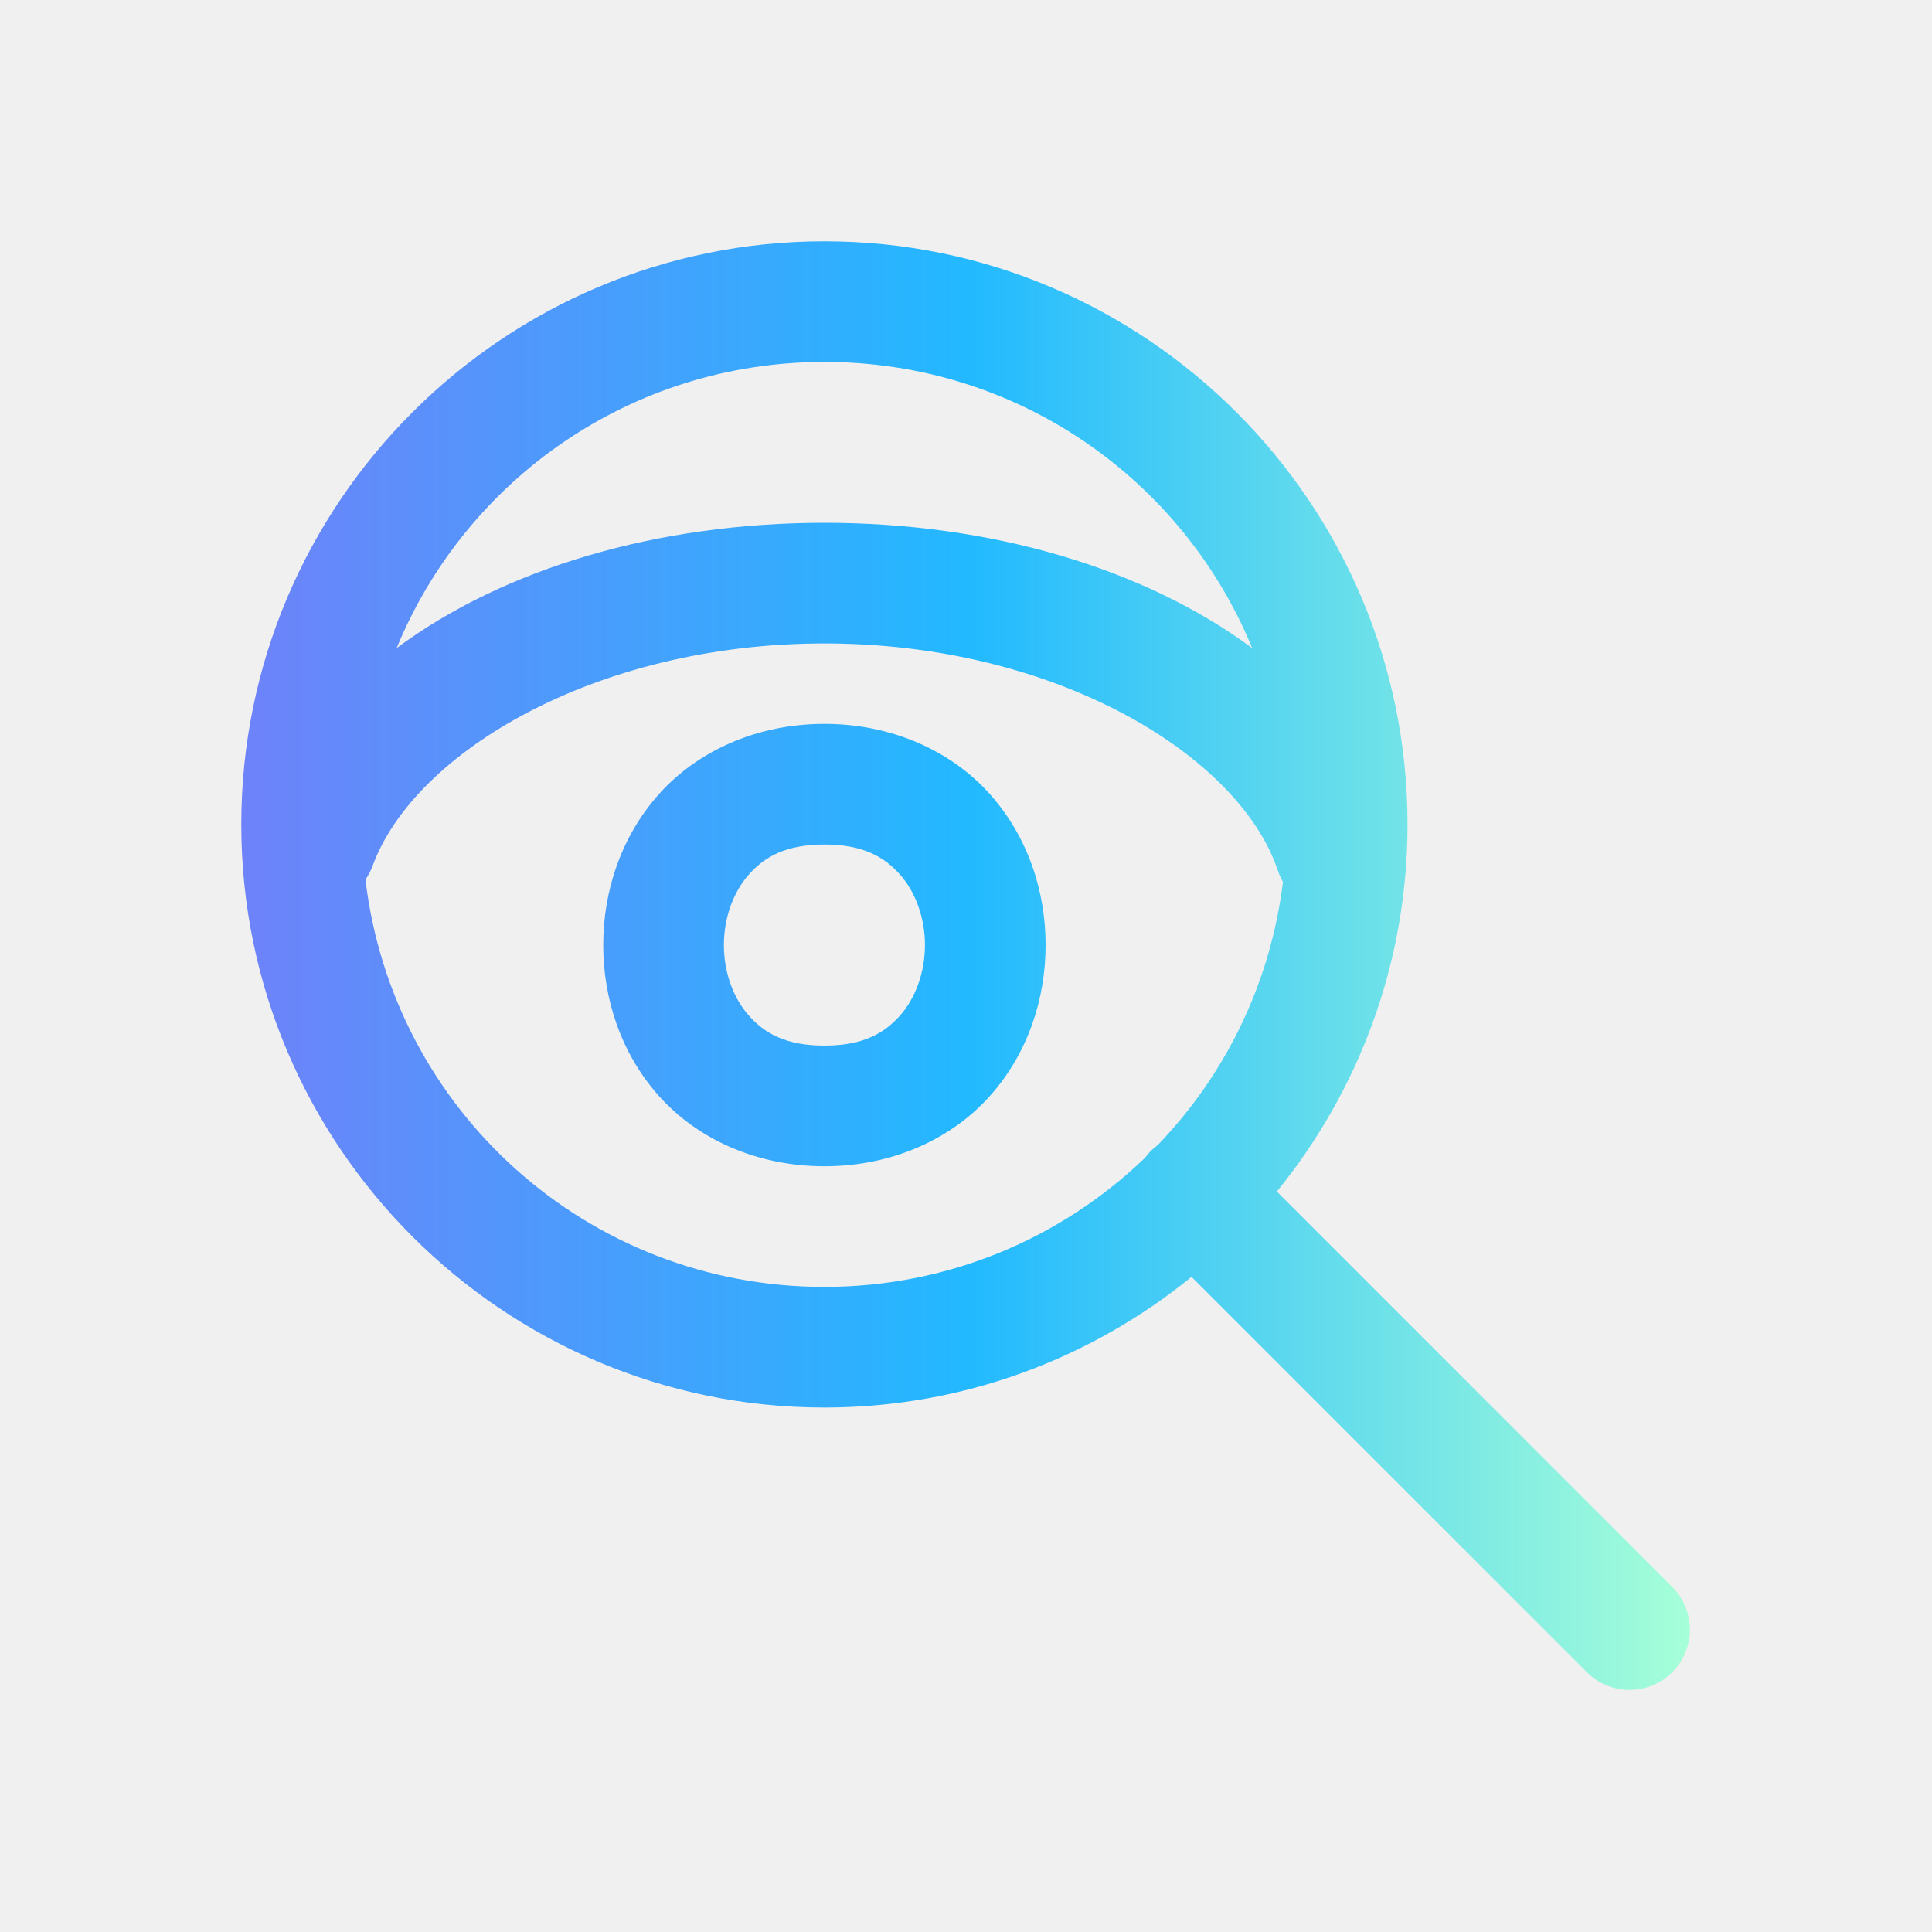
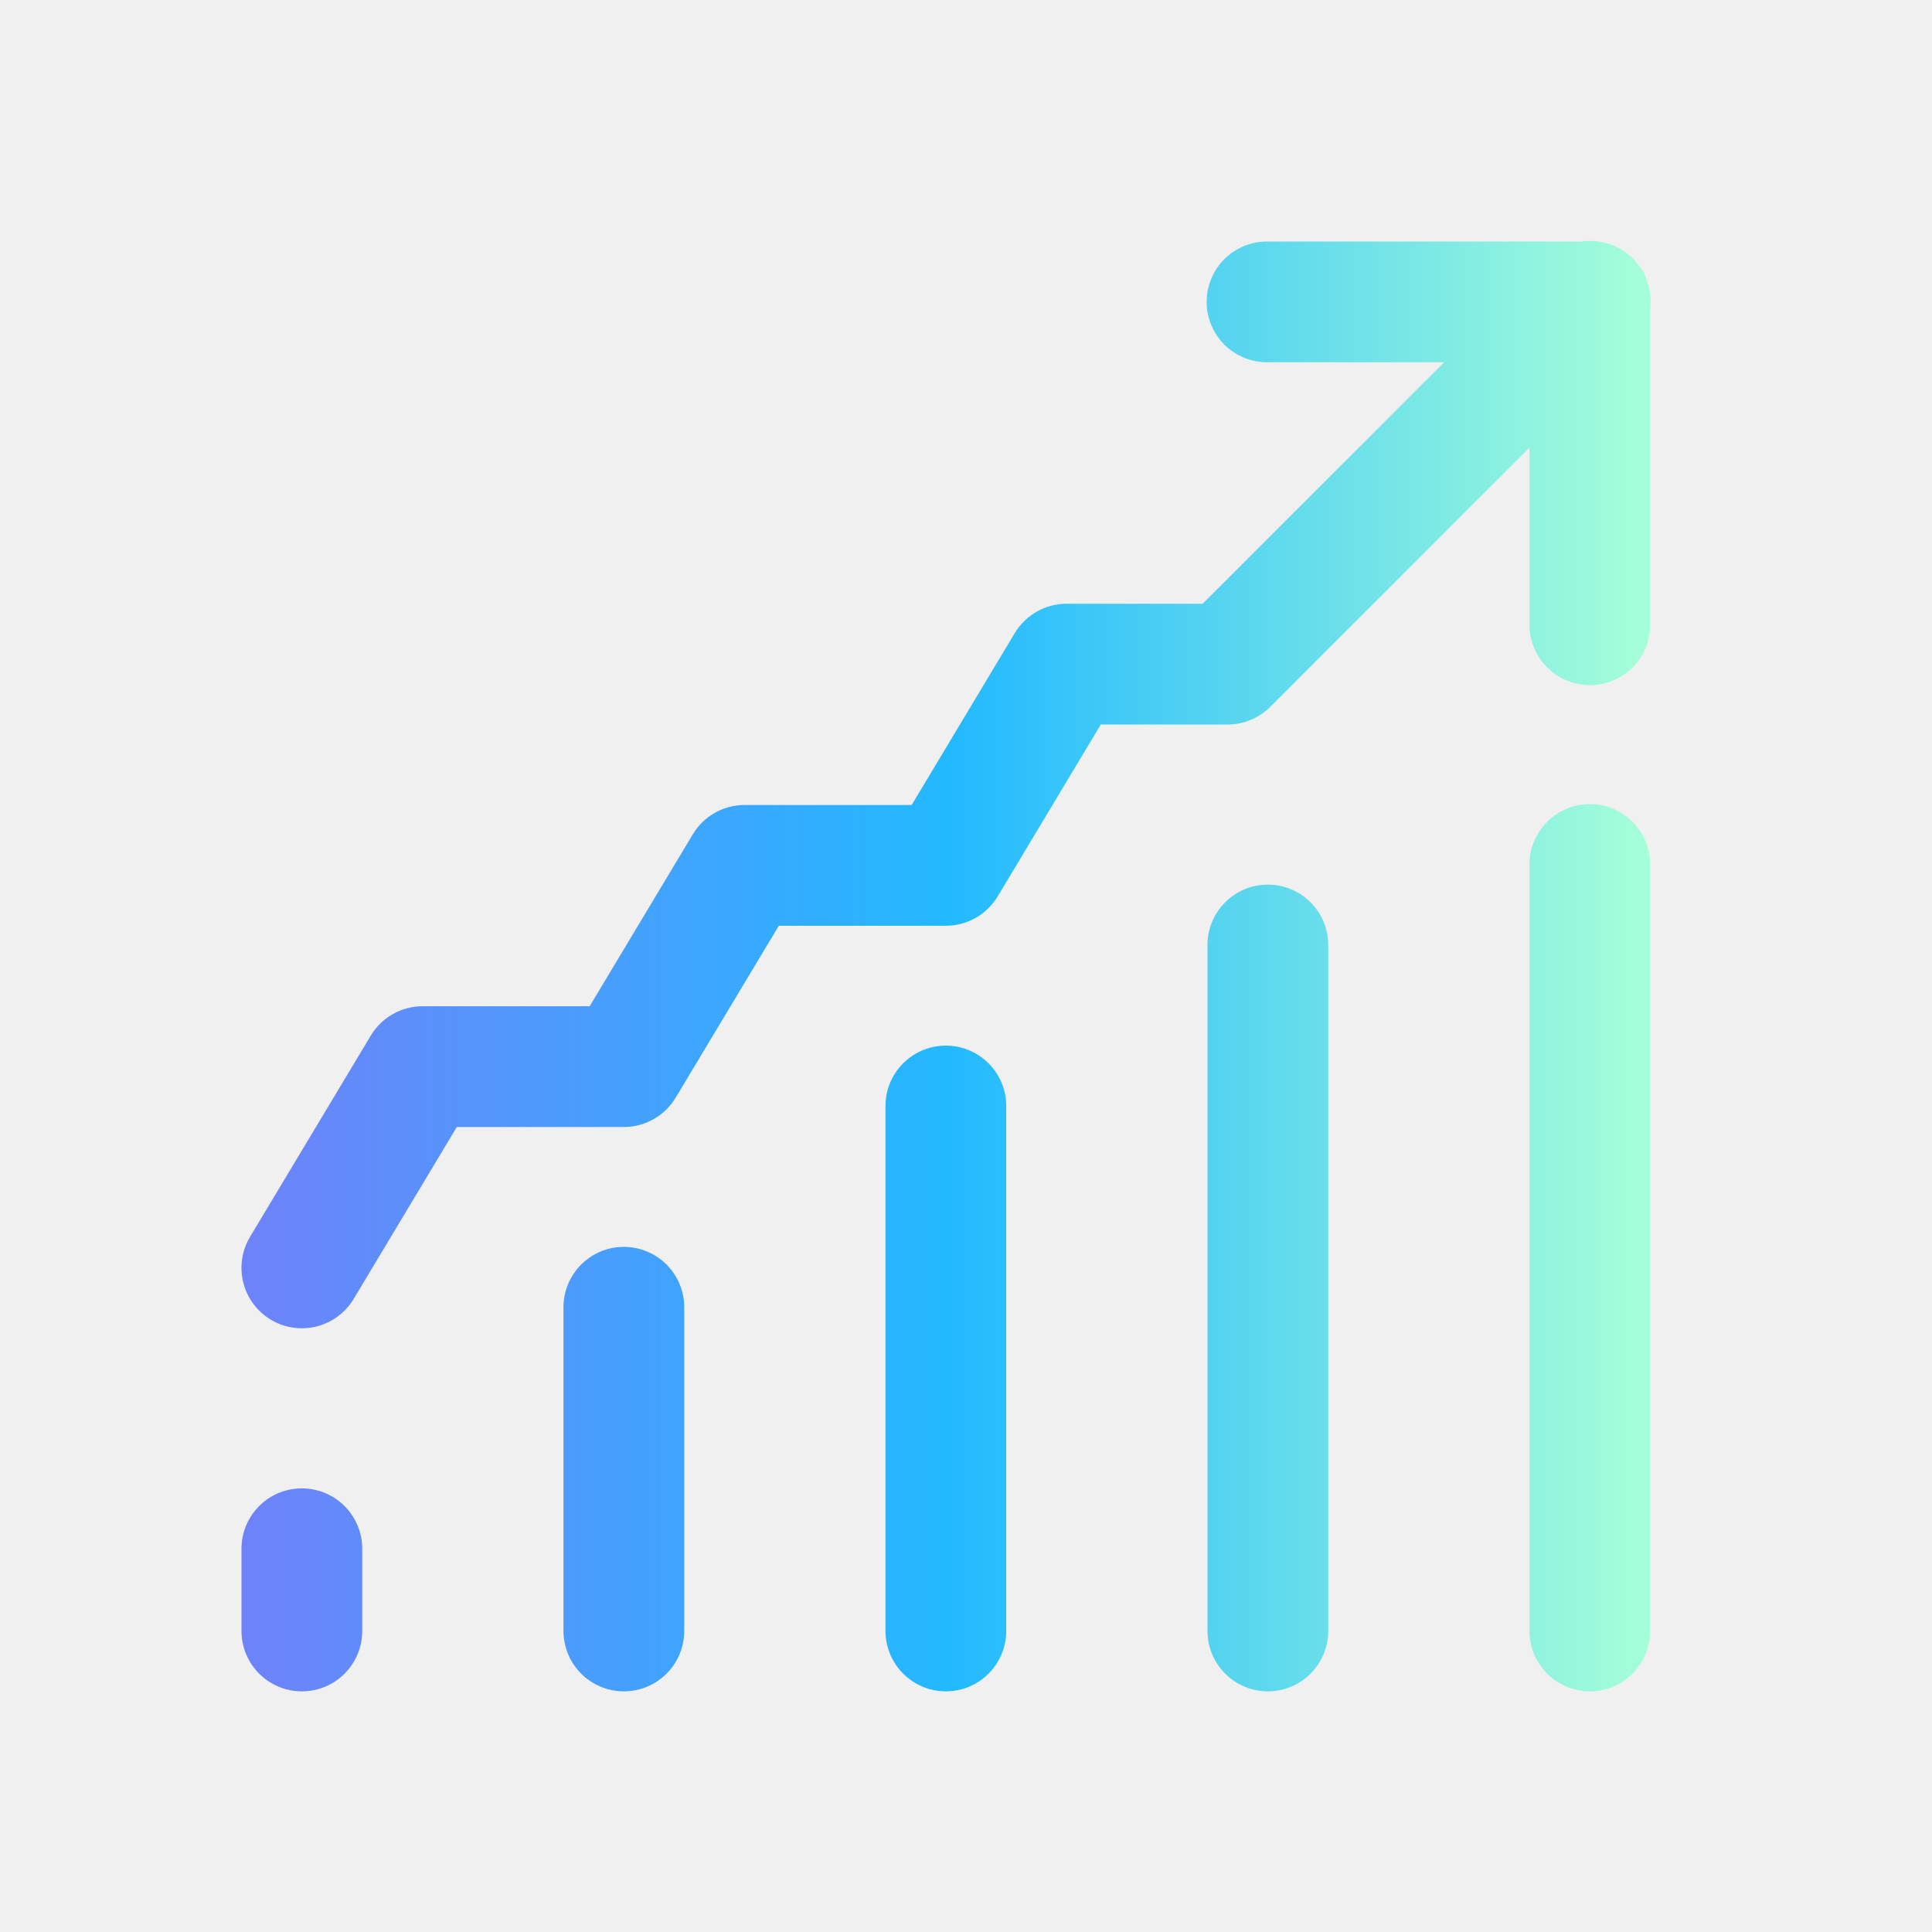
- <svg xmlns="http://www.w3.org/2000/svg" width="152" height="152" viewBox="0 0 152 152" fill="none">
+ <svg xmlns="http://www.w3.org/2000/svg" width="150" height="150" viewBox="0 0 150 150" fill="none">
  <g clip-path="url(#clip0)">
-     <path d="M64.861 18.984C39.58 18.984 18.983 39.58 18.983 64.861C18.983 90.142 39.58 110.738 64.861 110.738C75.797 110.738 85.85 106.875 93.744 100.456L124.784 131.496C125.975 132.736 127.742 133.235 129.406 132.801C131.069 132.368 132.368 131.069 132.801 129.406C133.235 127.743 132.735 125.975 131.495 124.785L100.455 93.745C106.875 85.85 110.738 75.797 110.738 64.861C110.738 39.58 90.142 18.984 64.861 18.984V18.984ZM64.861 28.476C80.093 28.476 93.079 37.756 98.515 50.988C90.017 44.697 77.95 41.131 64.861 41.131C51.764 41.131 39.702 44.692 31.207 50.988C36.643 37.756 49.628 28.476 64.861 28.476ZM64.861 50.623C83.094 50.623 97.505 59.428 100.542 68.507C100.644 68.812 100.776 69.106 100.937 69.385C99.95 77.391 96.392 84.568 91.093 90.08C90.706 90.365 90.364 90.706 90.08 91.094C83.546 97.374 74.677 101.247 64.861 101.247C46.18 101.247 30.889 87.289 28.753 69.199C28.993 68.855 29.186 68.481 29.328 68.087C32.618 59.17 46.91 50.623 64.861 50.623L64.861 50.623ZM64.861 56.951C59.456 56.951 54.801 59.149 51.822 62.5C48.843 65.852 47.459 70.134 47.459 74.353C47.459 78.572 48.843 82.854 51.822 86.205C54.801 89.557 59.456 91.755 64.861 91.755C70.266 91.755 74.921 89.557 77.9 86.205C80.879 82.854 82.263 78.572 82.263 74.353C82.263 70.134 80.879 65.852 77.9 62.5C74.921 59.149 70.266 56.951 64.861 56.951ZM64.861 66.443C67.893 66.443 69.566 67.409 70.806 68.804C72.045 70.198 72.771 72.244 72.771 74.353C72.771 76.462 72.045 78.508 70.806 79.902C69.566 81.297 67.893 82.263 64.861 82.263C61.829 82.263 60.156 81.297 58.916 79.902C57.676 78.508 56.951 76.462 56.951 74.353C56.951 72.244 57.676 70.198 58.916 68.804C60.156 67.409 61.829 66.443 64.861 66.443Z" fill="url(#paint0_linear)" />
+     <path d="M123.345 18.707C123.178 18.712 123.011 18.727 122.845 18.75H98.437C96.746 18.726 95.174 19.614 94.322 21.074C93.469 22.535 93.469 24.34 94.322 25.8C95.174 27.261 96.746 28.149 98.437 28.125H112.121L93.371 46.875H82.812C81.164 46.874 79.637 47.739 78.789 49.151L70.782 62.5H57.812C56.164 62.499 54.637 63.364 53.789 64.776L45.782 78.125H32.812C31.164 78.124 29.637 78.989 28.789 80.401L19.414 96.027C18.553 97.464 18.524 99.251 19.337 100.715C20.151 102.18 21.685 103.099 23.36 103.126C25.035 103.154 26.598 102.285 27.459 100.848L35.467 87.5H48.437C50.084 87.501 51.611 86.636 52.459 85.223L60.467 71.875H73.437C75.084 71.876 76.611 71.011 77.459 69.598L85.467 56.25H95.312C96.555 56.25 97.747 55.756 98.626 54.877L118.749 34.753V48.437C118.725 50.128 119.613 51.7 121.074 52.553C122.534 53.405 124.34 53.405 125.8 52.553C127.26 51.7 128.148 50.128 128.124 48.437V23.981C128.295 22.623 127.865 21.259 126.947 20.245C126.028 19.232 124.713 18.67 123.345 18.707H123.345ZM123.363 62.433C120.777 62.473 118.712 64.601 118.749 67.187V126.562C118.725 128.253 119.613 129.825 121.074 130.678C122.534 131.53 124.34 131.53 125.8 130.678C127.26 129.825 128.148 128.253 128.124 126.562V67.187C128.142 65.92 127.646 64.699 126.749 63.803C125.852 62.907 124.631 62.413 123.363 62.433V62.433ZM98.363 68.683C95.777 68.723 93.712 70.851 93.749 73.437V126.562C93.725 128.253 94.613 129.825 96.073 130.678C97.534 131.53 99.34 131.53 100.8 130.678C102.26 129.825 103.148 128.253 103.124 126.562V73.437C103.142 72.17 102.646 70.949 101.749 70.053C100.852 69.157 99.631 68.663 98.363 68.683H98.363ZM73.363 81.183C70.777 81.223 68.712 83.351 68.749 85.937V126.562C68.725 128.253 69.613 129.825 71.073 130.678C72.534 131.53 74.34 131.53 75.8 130.678C77.26 129.825 78.148 128.253 78.124 126.562V85.937C78.142 84.67 77.646 83.449 76.749 82.553C75.852 81.657 74.631 81.163 73.363 81.183H73.363ZM48.363 96.808C45.777 96.848 43.712 98.976 43.749 101.562V126.562C43.725 128.253 44.613 129.825 46.074 130.678C47.534 131.53 49.34 131.53 50.8 130.678C52.26 129.825 53.148 128.253 53.124 126.562V101.562C53.142 100.295 52.646 99.074 51.749 98.178C50.852 97.282 49.631 96.788 48.363 96.808H48.363ZM23.363 115.558C20.777 115.598 18.712 117.726 18.749 120.312V126.562C18.725 128.253 19.613 129.825 21.073 130.678C22.534 131.53 24.34 131.53 25.8 130.678C27.26 129.825 28.148 128.253 28.124 126.562V120.312C28.142 119.045 27.646 117.824 26.749 116.928C25.852 116.032 24.631 115.538 23.363 115.558H23.363Z" fill="url(#paint0_linear)" />
  </g>
  <defs>
-     <linearGradient id="paint0_linear" x1="18.983" y1="75.969" x2="132.955" y2="75.969" gradientUnits="userSpaceOnUse">
+     <linearGradient id="paint0_linear" x1="18.747" y1="75.011" x2="128.161" y2="75.011" gradientUnits="userSpaceOnUse">
      <stop stop-color="#6E82F9" />
      <stop offset="0.503" stop-color="#22B9FF" />
      <stop offset="1" stop-color="#A6FFD8" />
      <stop offset="1" stop-color="#9FFBCE" />
    </linearGradient>
    <clipPath id="clip0">
-       <rect width="151.87" height="151.87" fill="white" />
+       <rect width="150" height="150" fill="white" />
    </clipPath>
  </defs>
</svg>
